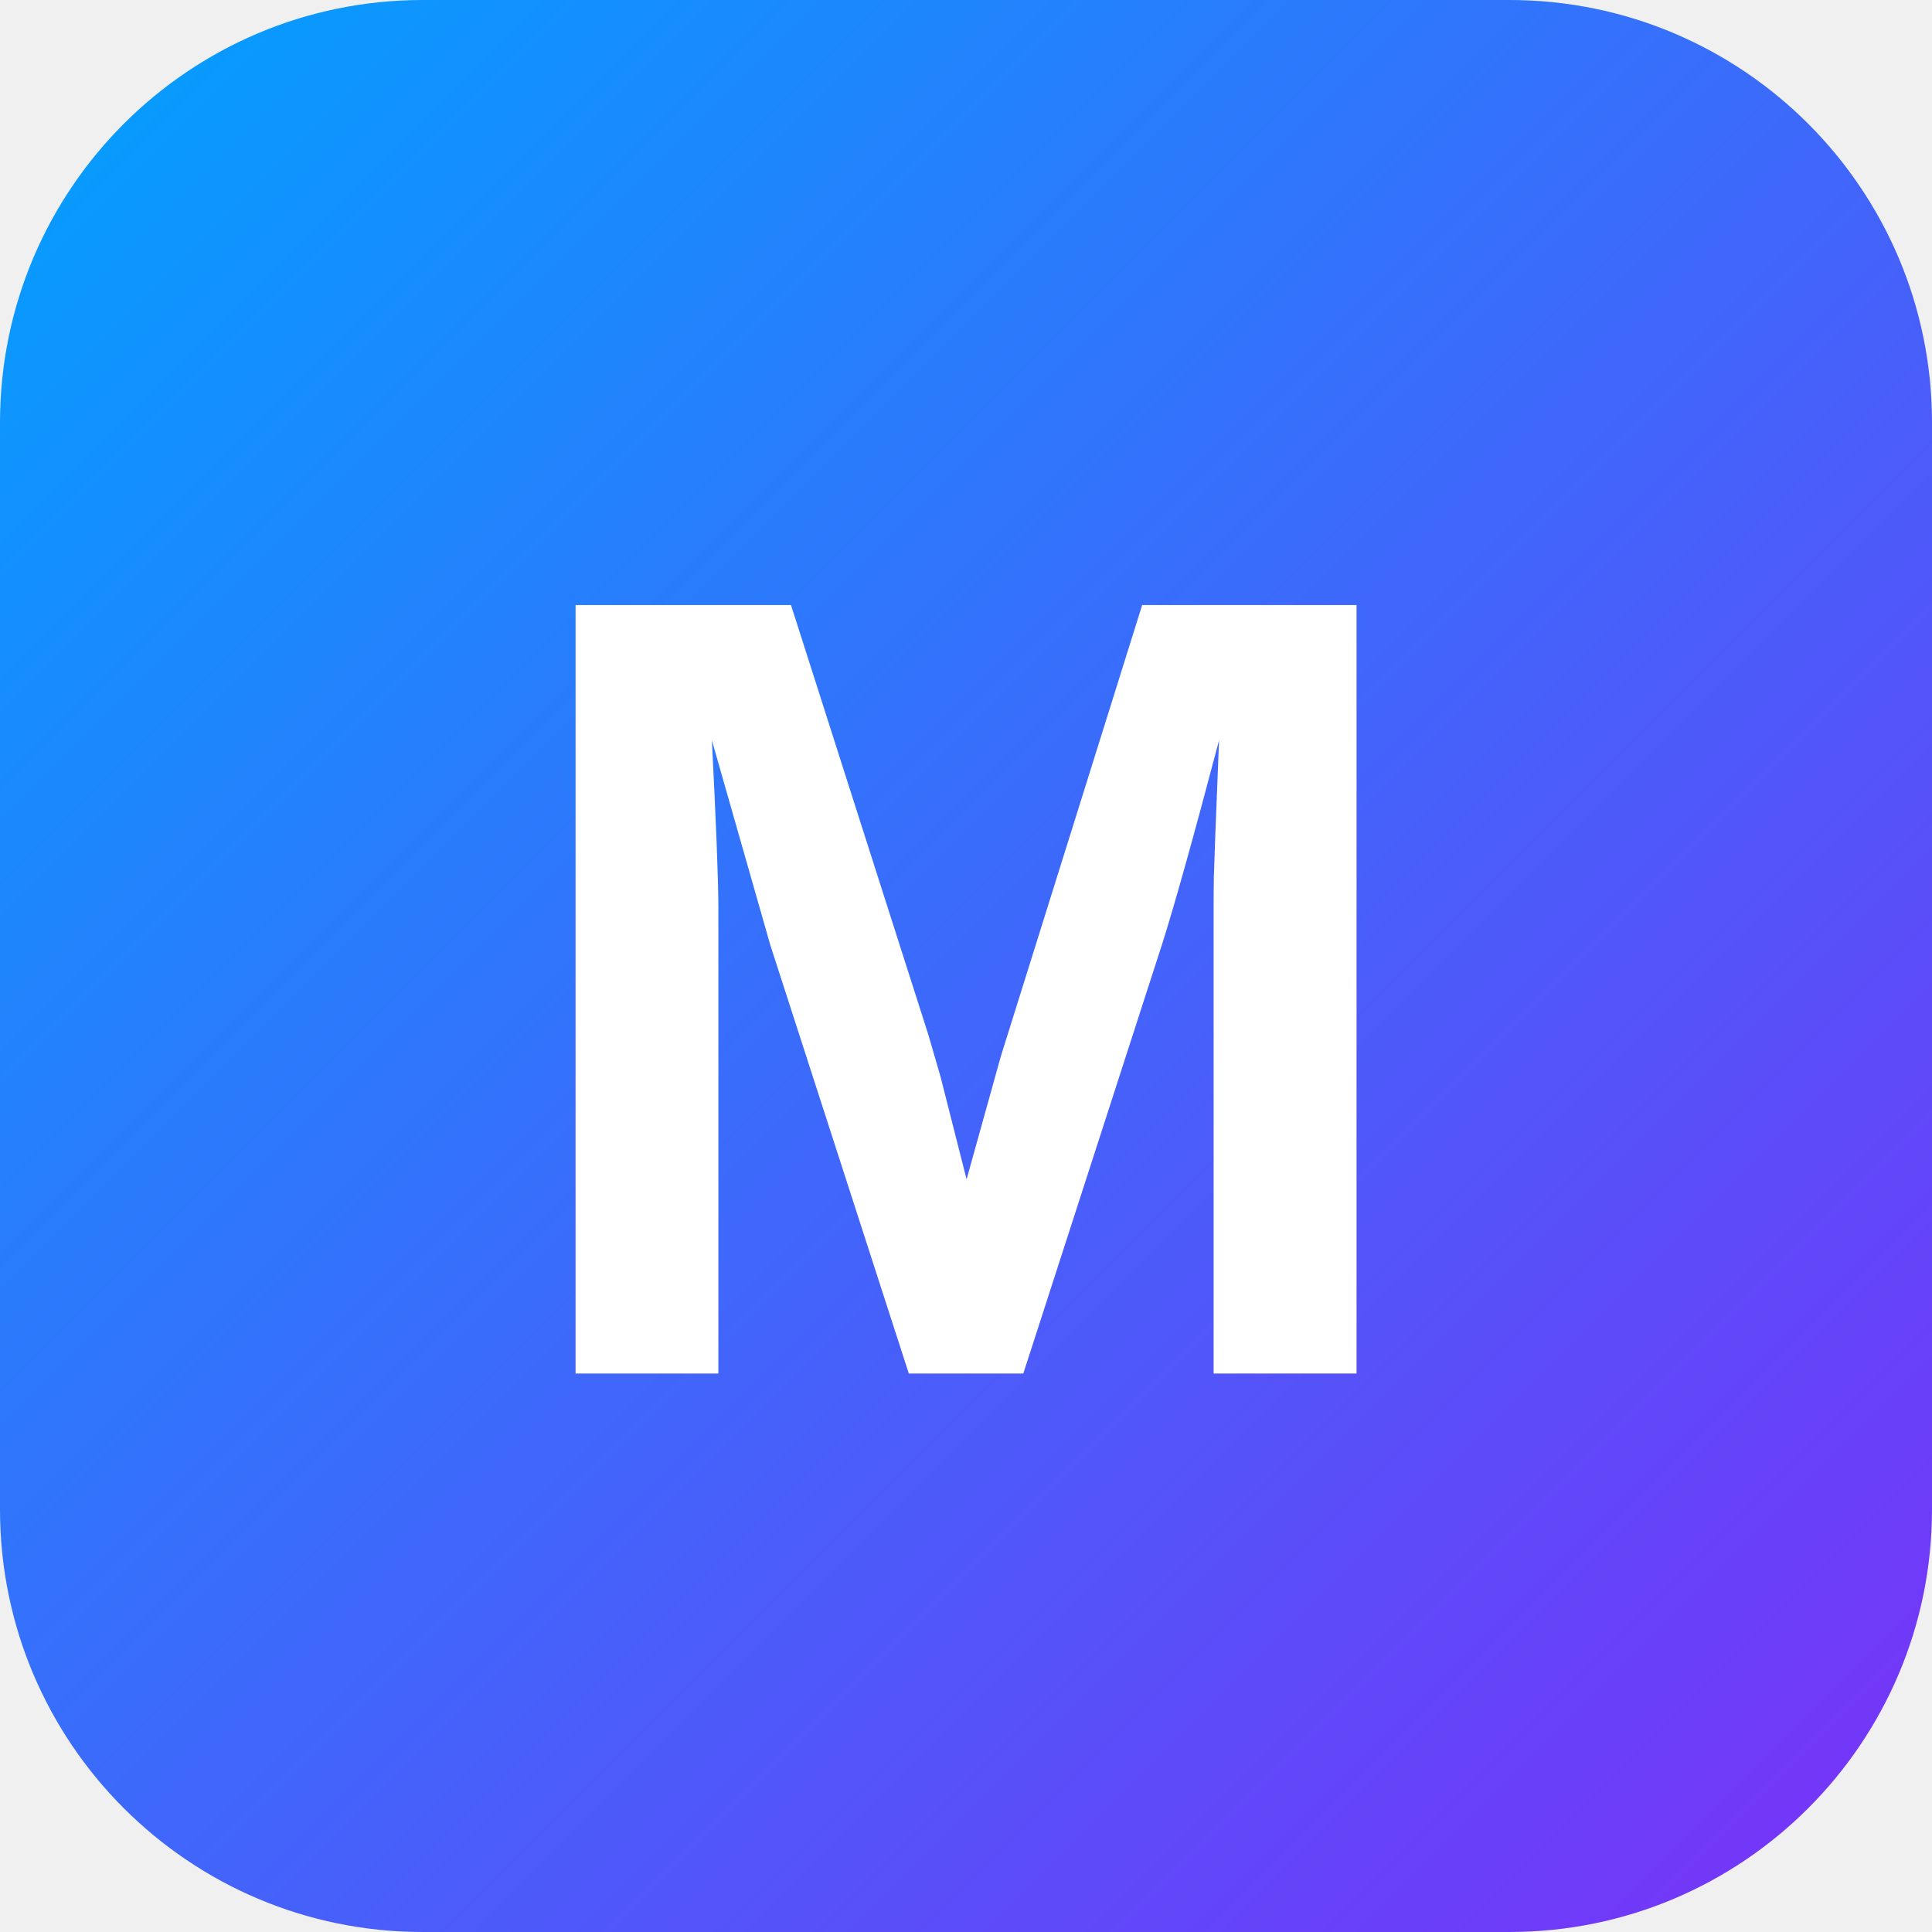
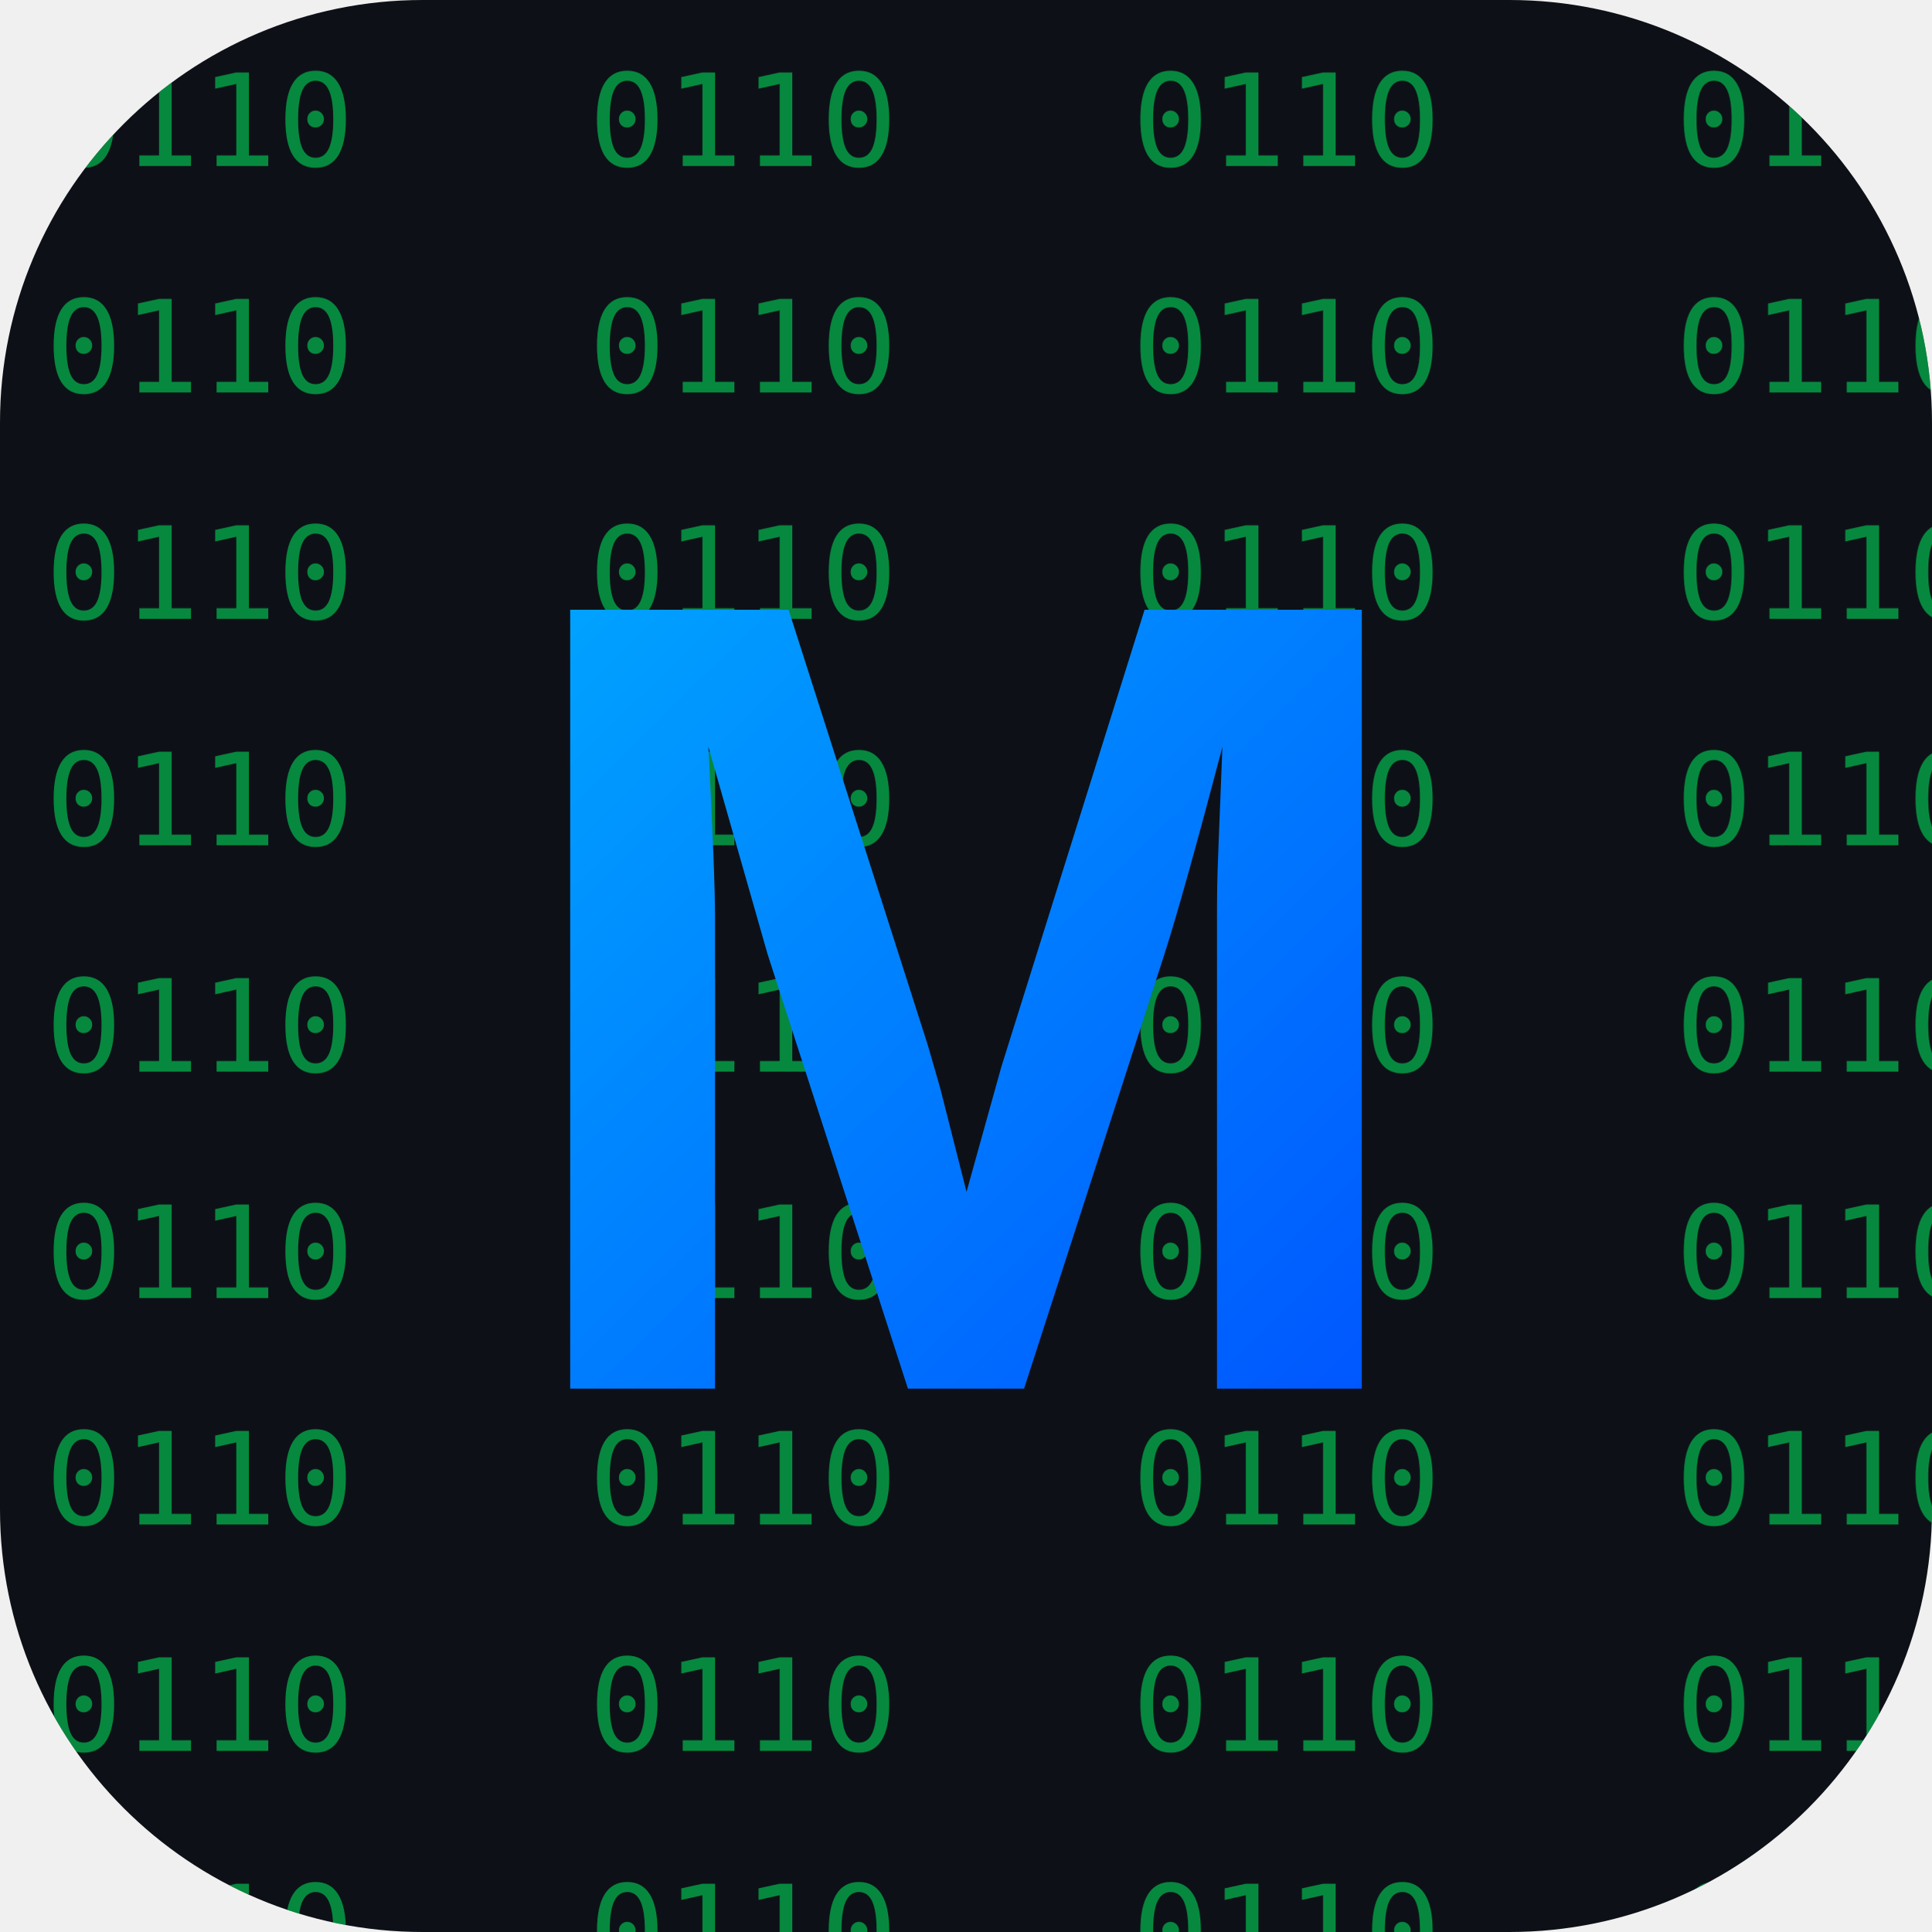
<svg xmlns="http://www.w3.org/2000/svg" width="256" height="256" viewBox="0 0 256 256">
  <defs>
-     <linearGradient id="bg" x1="0" y1="0" x2="1" y2="1">
+     <linearGradient id="mgrad" x1="0" y1="0" x2="1" y2="1">
      <stop offset="0" stop-color="#00A2FF" />
-       <stop offset="1" stop-color="#7B2FF7" />
+       <stop offset="1" stop-color="#0057FF" />
    </linearGradient>
+     <pattern id="bytes" width="72" height="30" patternUnits="userSpaceOnUse">
+       <text x="6" y="22" font-family="monospace" font-size="17" fill="#00FF66" opacity="0.5">0110</text>
+     </pattern>
  </defs>
-   <rect width="256" height="256" rx="56" fill="url(#bg)" />
-   <text x="128" y="182" font-family="Arial, Helvetica, sans-serif" font-size="148" font-weight="bold" fill="#ffffff" text-anchor="middle">M</text>
+   <rect width="256" height="256" rx="56" fill="#0D1117" />
+   <rect width="256" height="256" rx="56" fill="url(#bytes)" />
+   <text x="128" y="184" font-family="Arial, Helvetica, sans-serif" font-size="150" font-weight="bold" fill="url(#mgrad)" text-anchor="middle">M</text>
</svg>
